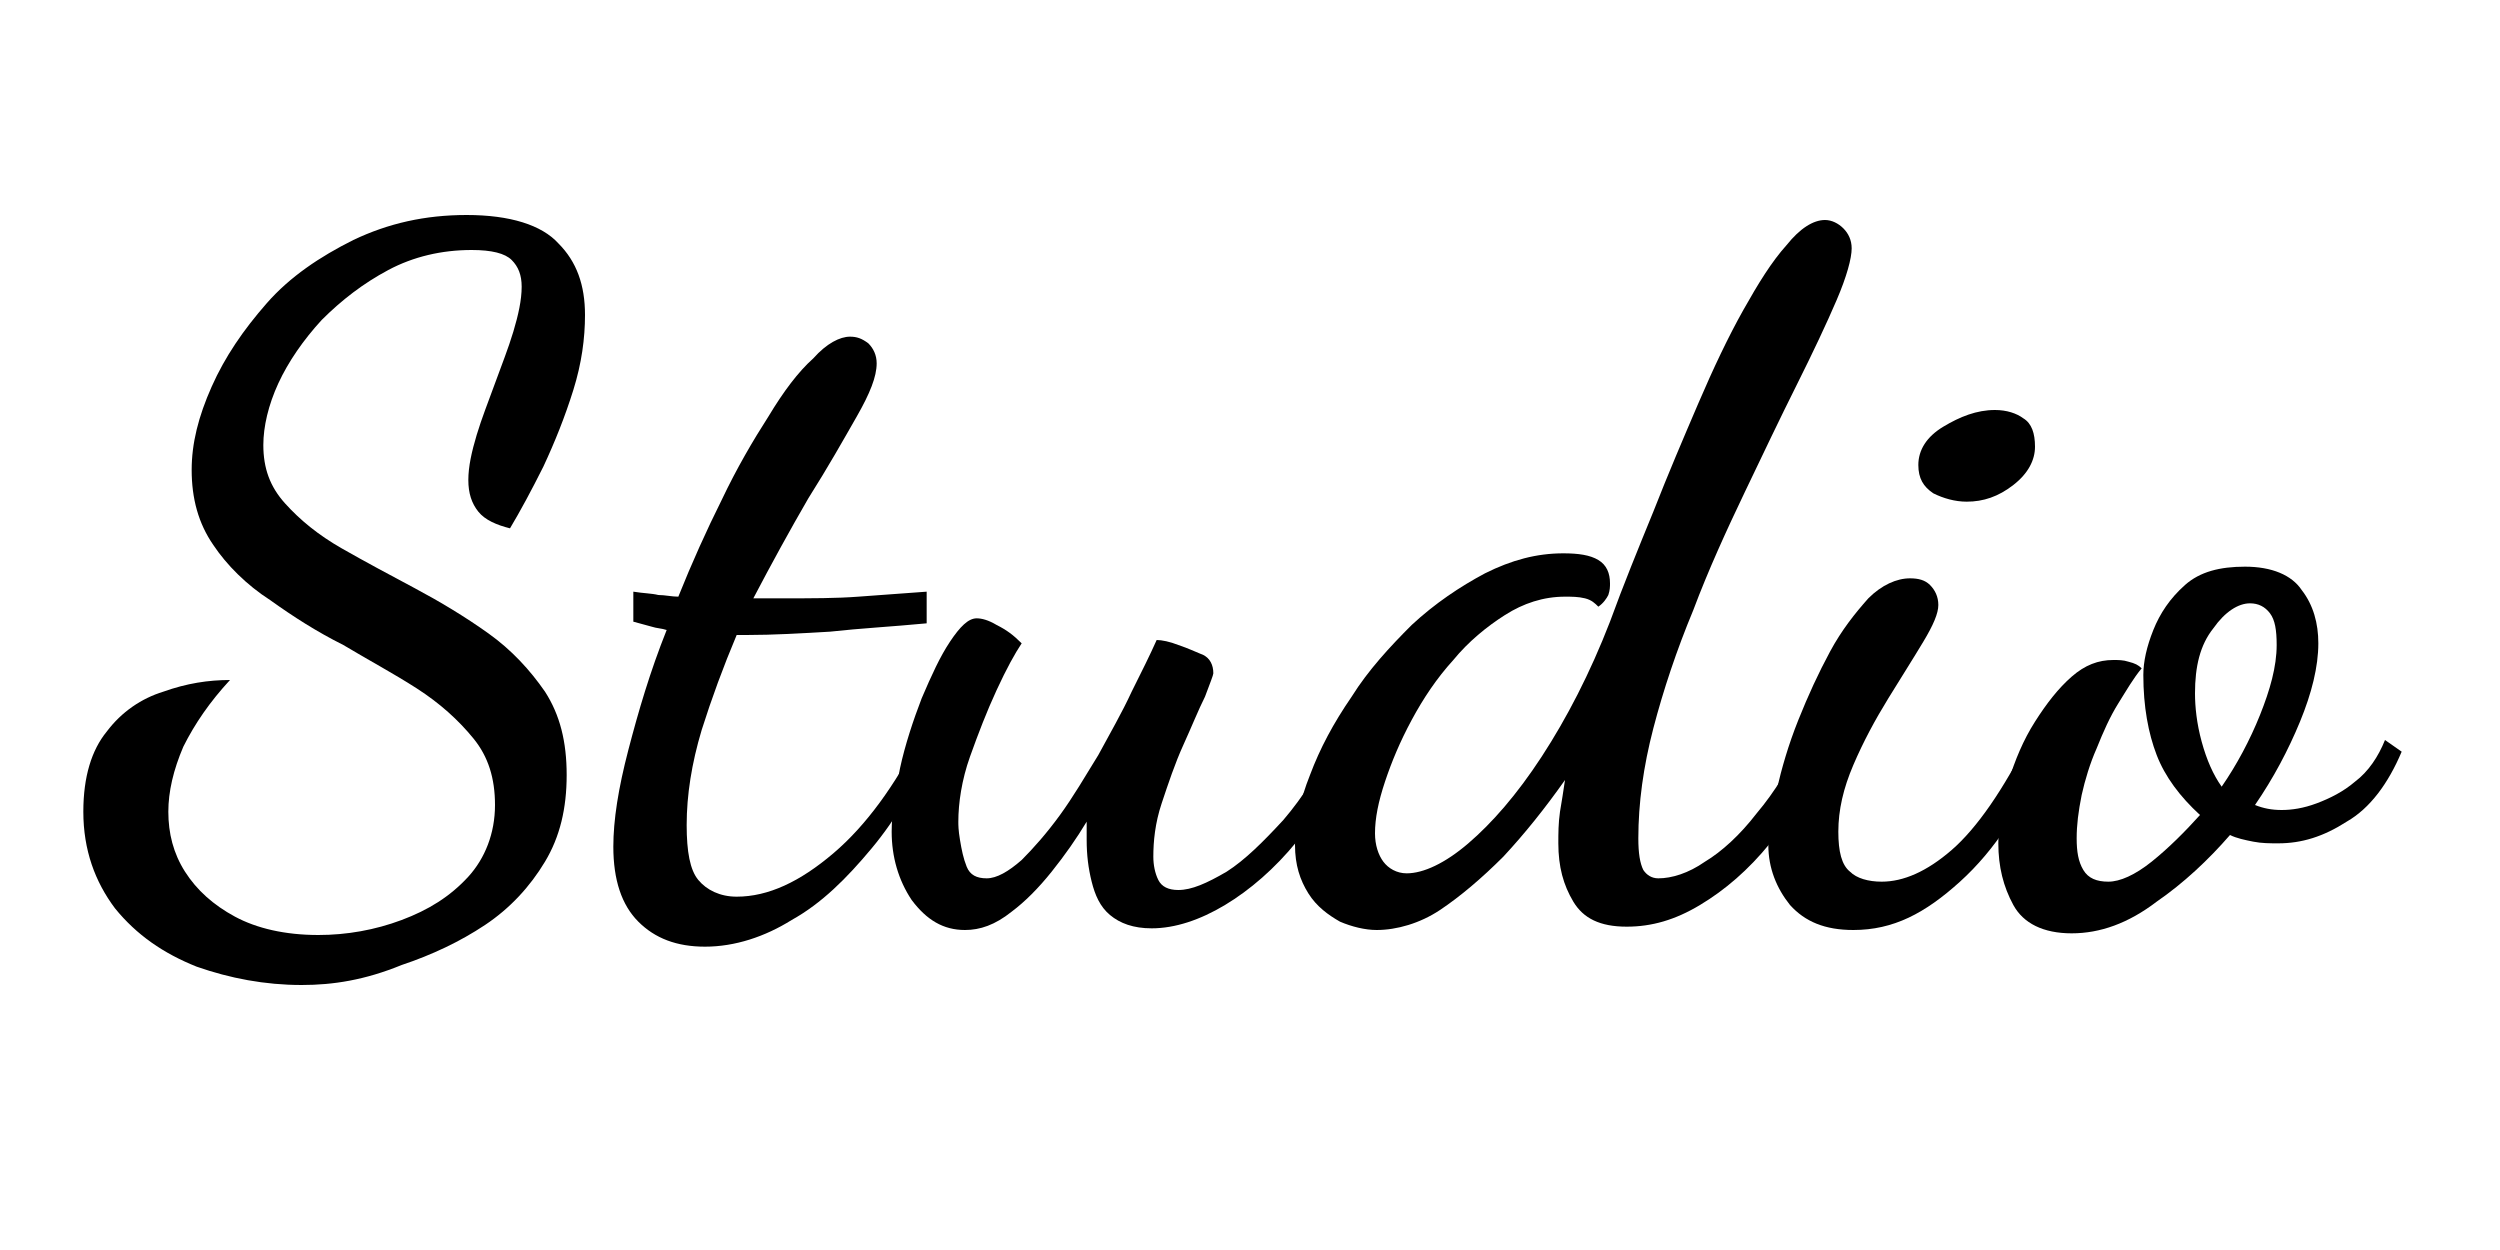
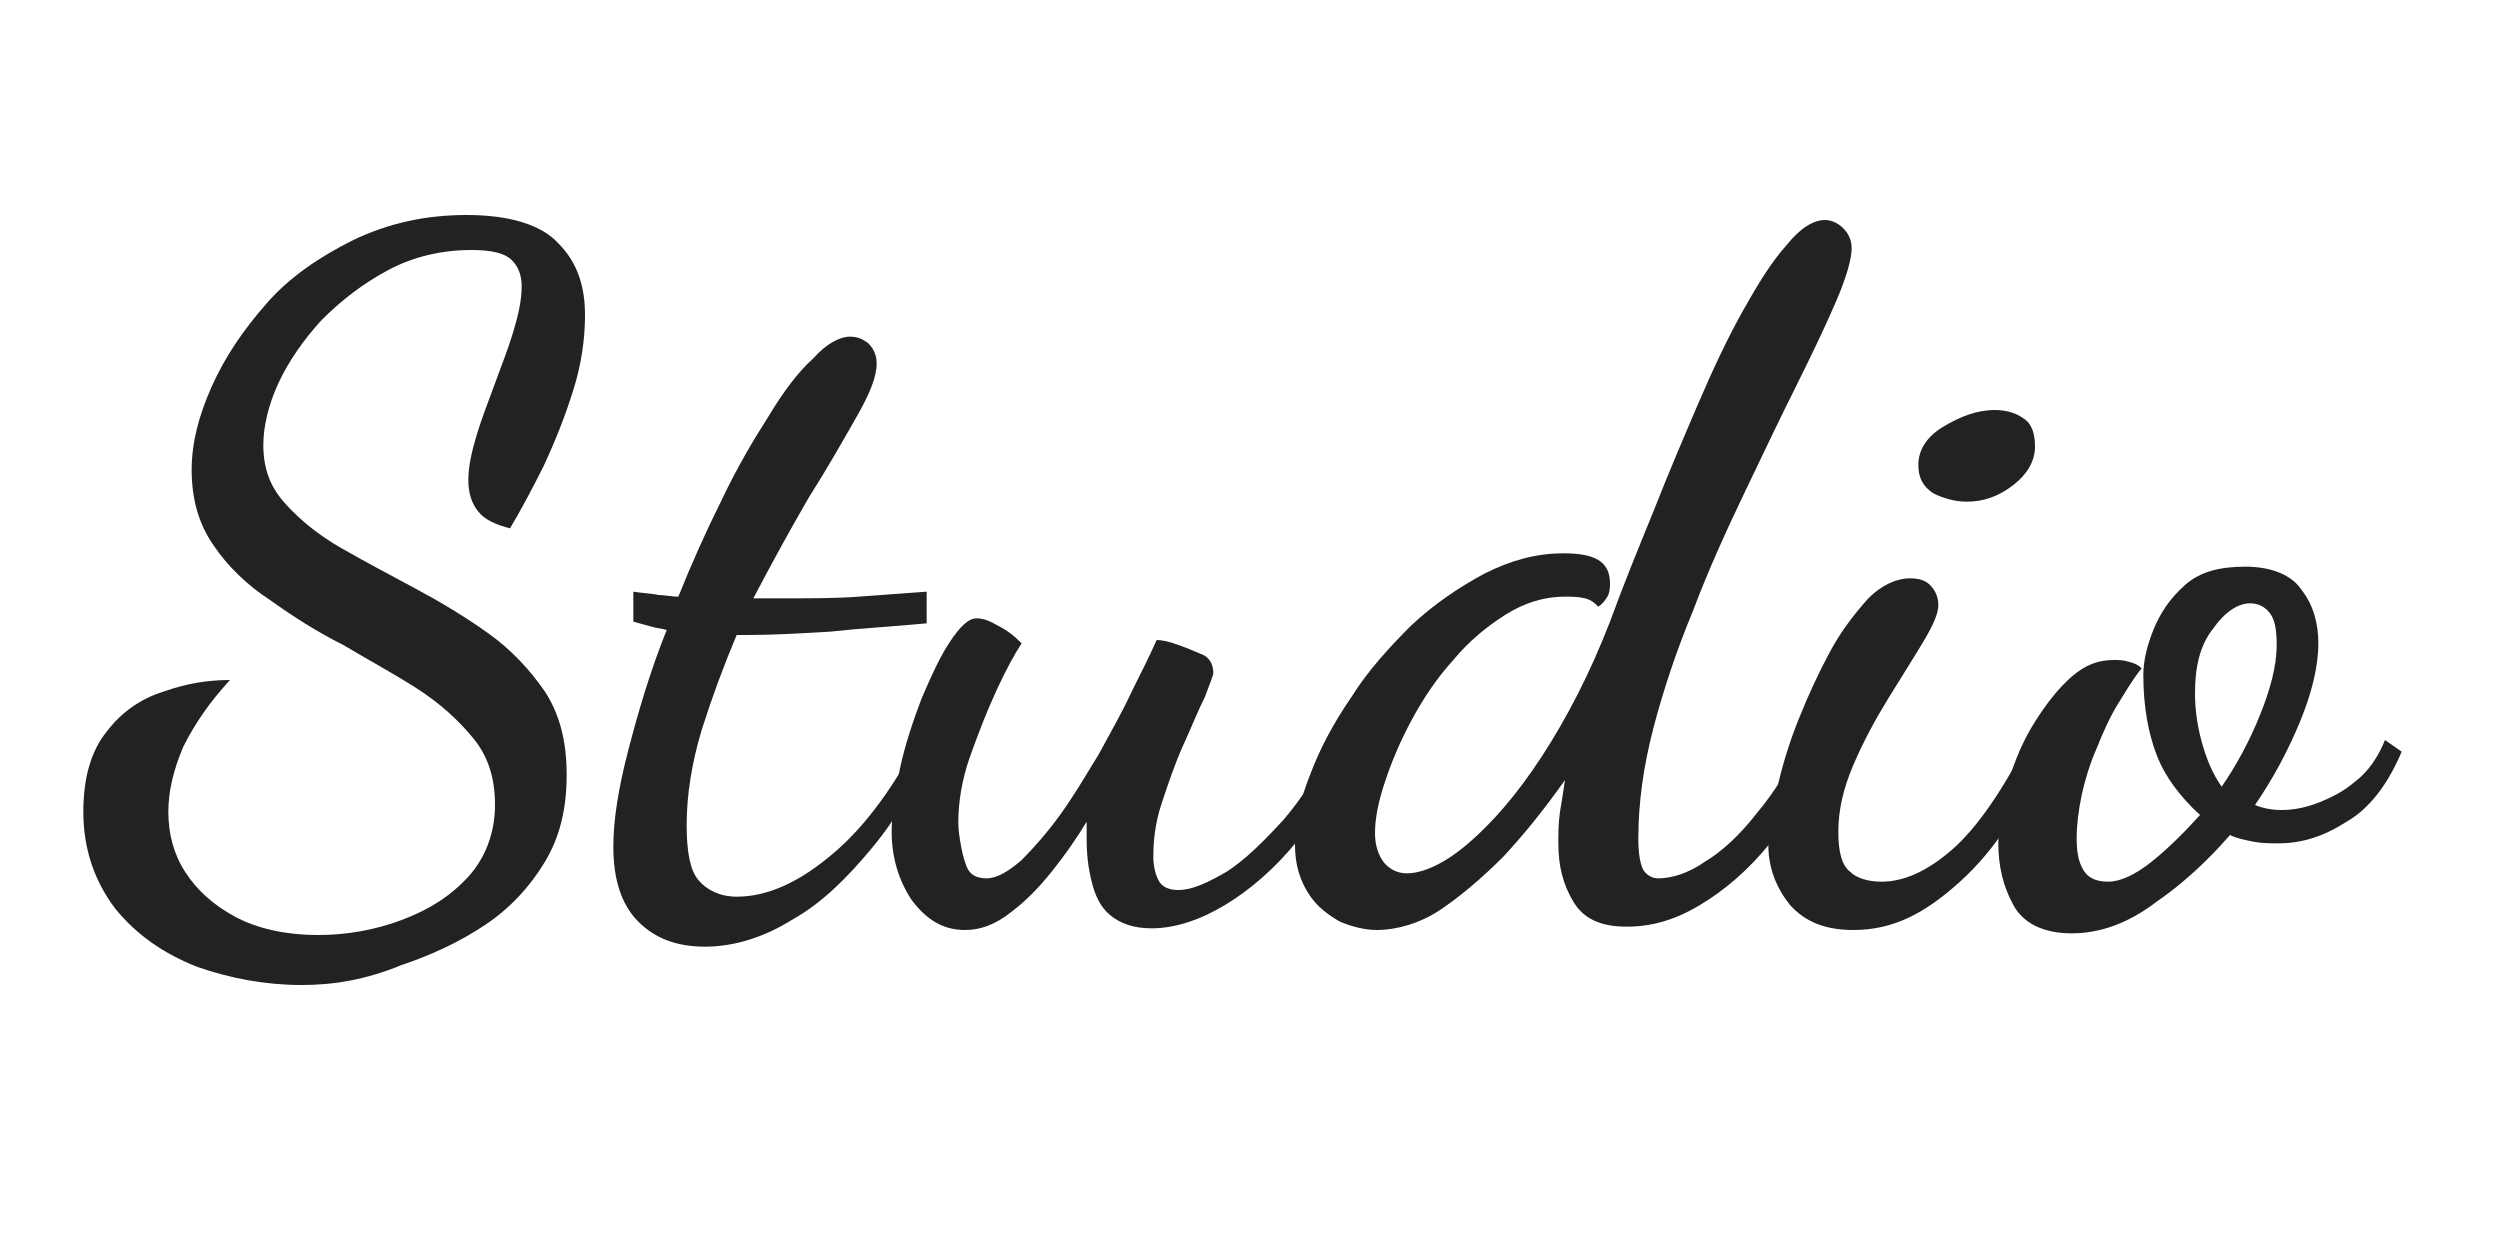
- <svg xmlns="http://www.w3.org/2000/svg" version="1.1" id="Слой_1" x="0px" y="0px" viewBox="0 0 150 75" style="enable-background:new 0 0 150 75;" xml:space="preserve">
+ <svg xmlns="http://www.w3.org/2000/svg" version="1.1" id="Слой_1" x="0px" y="0px" viewBox="0 0 150 75" style="enable-background:new 0 0 150 75;" xml:space="preserve" fill="#222222">
  <g>
    <g>
      <path d="M18.1,59.1c-2.2,0-4.3-0.4-6.3-1.1c-2-0.8-3.6-1.9-4.9-3.5C5.7,52.9,5,51,5,48.7c0-2.1,0.5-3.7,1.4-4.8    c0.9-1.2,2.1-2,3.4-2.4c1.4-0.5,2.7-0.7,4-0.7c-1.2,1.3-2.1,2.6-2.8,4c-0.6,1.4-0.9,2.7-0.9,3.9c0,1.3,0.3,2.5,1,3.6    c0.7,1.1,1.7,2,3,2.7c1.3,0.7,3,1.1,5,1.1c1.7,0,3.4-0.3,5-0.9c1.6-0.6,2.9-1.4,4-2.6c1-1.1,1.6-2.6,1.6-4.3c0-1.6-0.4-2.9-1.3-4    c-0.9-1.1-2-2.1-3.4-3c-1.4-0.9-2.9-1.7-4.4-2.6c-1.6-0.8-3-1.7-4.4-2.7c-1.4-0.9-2.6-2.1-3.4-3.3c-0.9-1.3-1.3-2.8-1.3-4.5    c0-1.6,0.4-3.2,1.2-5c0.8-1.8,1.9-3.4,3.3-5c1.4-1.6,3.2-2.8,5.2-3.8c2.1-1,4.3-1.5,6.8-1.5c2.6,0,4.5,0.6,5.5,1.7    c1.1,1.1,1.6,2.5,1.6,4.3c0,1.4-0.2,2.9-0.7,4.5c-0.5,1.6-1.1,3.1-1.8,4.6c-0.7,1.4-1.4,2.7-2,3.7c-0.8-0.2-1.5-0.5-1.9-1    c-0.4-0.5-0.6-1.1-0.6-1.9c0-0.8,0.2-1.7,0.5-2.7c0.3-1,0.7-2,1.1-3.1c0.4-1.1,0.8-2.1,1.1-3.1c0.3-1,0.5-1.9,0.5-2.7    c0-0.7-0.2-1.2-0.6-1.6c-0.4-0.4-1.2-0.6-2.4-0.6c-1.8,0-3.5,0.4-5,1.2c-1.5,0.8-2.8,1.8-4,3c-1.1,1.2-2,2.5-2.6,3.8    c-0.6,1.3-0.9,2.6-0.9,3.7c0,1.4,0.4,2.5,1.3,3.5c0.9,1,2,1.9,3.4,2.7c1.4,0.8,2.9,1.6,4.4,2.4s3,1.7,4.4,2.7    c1.4,1,2.5,2.2,3.4,3.5c0.9,1.4,1.3,3,1.3,5c0,2-0.4,3.7-1.3,5.2c-0.9,1.5-2.1,2.8-3.6,3.8c-1.5,1-3.2,1.8-5,2.4    C21.9,58.8,20,59.1,18.1,59.1z" />
      <path d="M42.3,56.8c-1.7,0-3-0.5-4-1.5c-1-1-1.5-2.5-1.5-4.5c0-1.6,0.3-3.5,0.9-5.8c0.6-2.3,1.3-4.7,2.3-7.2    c-0.3-0.1-0.6-0.1-0.9-0.2c-0.4-0.1-0.7-0.2-1.1-0.3v-1.8c0.6,0.1,1.1,0.1,1.5,0.2c0.4,0,0.8,0.1,1.2,0.1c0.8-2,1.7-4,2.6-5.8    c0.9-1.9,1.9-3.6,2.8-5c0.9-1.5,1.8-2.7,2.7-3.5c0.8-0.9,1.6-1.3,2.2-1.3c0.4,0,0.7,0.1,1.1,0.4c0.3,0.3,0.5,0.7,0.5,1.2    c0,0.8-0.4,1.8-1.2,3.2c-0.8,1.4-1.7,3-2.9,4.9c-1.1,1.9-2.2,3.9-3.3,6c0.3,0,0.6,0,0.9,0c0.3,0,0.6,0,0.9,0c1.7,0,3.2,0,4.5-0.1    c1.3-0.1,2.7-0.2,4.1-0.3v1.9c-2.1,0.2-4,0.3-5.8,0.5c-1.7,0.1-3.4,0.2-5,0.2c-0.1,0-0.2,0-0.3,0c-0.1,0-0.2,0-0.3,0    c-0.8,1.9-1.5,3.8-2.1,5.7c-0.6,2-0.9,3.9-0.9,5.7c0,1.6,0.2,2.7,0.7,3.3c0.5,0.6,1.3,1,2.3,1c1.9,0,3.8-0.9,5.8-2.6    c2-1.7,3.7-4.1,5.2-7l0.8,0.6c-1,2.2-2.2,4.3-3.7,6.1c-1.5,1.8-3,3.3-4.8,4.3C45.9,56.2,44.1,56.8,42.3,56.8z" />
      <path d="M57.9,55.8c-1.3,0-2.3-0.6-3.2-1.8c-0.8-1.2-1.2-2.6-1.2-4.1c0-1.1,0.2-2.3,0.5-3.8c0.3-1.4,0.8-2.9,1.3-4.2    c0.6-1.4,1.1-2.5,1.7-3.4c0.6-0.9,1.1-1.4,1.6-1.4c0.3,0,0.7,0.1,1.2,0.4c0.6,0.3,1,0.6,1.5,1.1c-0.4,0.6-0.9,1.5-1.5,2.8    c-0.6,1.3-1.1,2.6-1.6,4c-0.5,1.4-0.7,2.8-0.7,3.9c0,0.2,0,0.5,0.1,1.1c0.1,0.6,0.2,1.1,0.4,1.6c0.2,0.5,0.6,0.7,1.2,0.7    c0.6,0,1.3-0.4,2.1-1.1c0.7-0.7,1.5-1.6,2.3-2.7c0.8-1.1,1.5-2.3,2.3-3.6c0.7-1.3,1.4-2.5,2-3.8c0.6-1.2,1.1-2.2,1.5-3.1    c0.3,0,0.8,0.1,1.3,0.3c0.6,0.2,1,0.4,1.5,0.6c0.4,0.2,0.6,0.6,0.6,1.1c0,0.1-0.2,0.6-0.5,1.4c-0.4,0.8-0.8,1.8-1.3,2.9    c-0.5,1.1-0.9,2.3-1.3,3.5c-0.4,1.2-0.5,2.3-0.5,3.2c0,0.5,0.1,1,0.3,1.4c0.2,0.4,0.6,0.6,1.2,0.6c0.8,0,1.7-0.4,2.9-1.1    c1.1-0.7,2.2-1.8,3.4-3.1c1.2-1.4,2.2-3,3.1-4.9l0.9,0.7c-0.8,2.1-1.9,3.9-3.2,5.5c-1.3,1.6-2.8,2.9-4.3,3.8    c-1.5,0.9-3,1.4-4.4,1.4c-1.1,0-1.9-0.3-2.5-0.8c-0.6-0.5-0.9-1.2-1.1-2c-0.2-0.8-0.3-1.6-0.3-2.5c0-0.2,0-0.4,0-0.6s0-0.4,0-0.5    c-0.6,1-1.3,2-2.1,3c-0.8,1-1.6,1.8-2.4,2.4C59.7,55.5,58.8,55.8,57.9,55.8z" />
      <path d="M82.6,55.8c-0.7,0-1.5-0.2-2.2-0.5c-0.7-0.4-1.4-0.9-1.9-1.7c-0.5-0.8-0.8-1.7-0.8-2.9c0-1.3,0.3-2.7,0.9-4.2    c0.6-1.6,1.4-3.1,2.5-4.7c1-1.6,2.3-3,3.6-4.3c1.4-1.3,2.9-2.3,4.4-3.1c1.6-0.8,3.1-1.2,4.7-1.2c0.9,0,1.6,0.1,2.1,0.4    c0.5,0.3,0.7,0.8,0.7,1.4c0,0.2,0,0.4-0.1,0.7c-0.1,0.2-0.3,0.5-0.6,0.7c-0.2-0.2-0.4-0.4-0.8-0.5c-0.4-0.1-0.8-0.1-1.2-0.1    c-1.3,0-2.5,0.4-3.6,1.1c-1.1,0.7-2.2,1.6-3.1,2.7c-1,1.1-1.8,2.3-2.5,3.6s-1.2,2.5-1.6,3.7c-0.4,1.2-0.6,2.2-0.6,3.1    c0,0.7,0.2,1.3,0.5,1.7c0.3,0.4,0.8,0.7,1.4,0.7c1,0,2.3-0.6,3.7-1.8c1.4-1.2,2.9-2.9,4.4-5.2c1.5-2.3,2.9-5,4.1-8.1    c0.8-2.2,1.7-4.4,2.6-6.6c0.9-2.3,1.8-4.4,2.7-6.5c0.9-2.1,1.8-4,2.7-5.6c0.9-1.6,1.7-2.9,2.6-3.9c0.8-1,1.6-1.5,2.3-1.5    c0.4,0,0.8,0.2,1.1,0.5c0.3,0.3,0.5,0.7,0.5,1.2c0,0.6-0.3,1.7-0.9,3.1c-0.6,1.4-1.4,3.1-2.4,5.1c-1,2-2,4.1-3.1,6.4    c-1.1,2.3-2.2,4.7-3.1,7.1c-1,2.4-1.8,4.8-2.4,7.1s-0.9,4.5-0.9,6.6c0,0.9,0.1,1.5,0.3,1.9c0.2,0.3,0.5,0.5,0.9,0.5    c0.8,0,1.8-0.3,2.8-1c1-0.6,2.1-1.6,3.1-2.9c1.1-1.3,2-2.8,2.9-4.6l1.1,0.9c-0.8,2.1-1.9,3.9-3.2,5.5c-1.3,1.6-2.7,2.8-4.2,3.7    s-2.9,1.3-4.4,1.3c-1.6,0-2.6-0.5-3.2-1.5c-0.6-1-0.9-2.1-0.9-3.5c0-0.6,0-1.2,0.1-1.9c0.1-0.6,0.2-1.2,0.3-1.9    c-1.2,1.7-2.4,3.2-3.7,4.6c-1.3,1.3-2.6,2.4-3.8,3.2S83.8,55.8,82.6,55.8z" />
      <path d="M111.2,55.8c-1.7,0-2.9-0.5-3.8-1.5c-0.8-1-1.3-2.2-1.3-3.6c0-0.9,0.2-2,0.5-3.3c0.3-1.3,0.7-2.7,1.3-4.2    c0.6-1.5,1.2-2.8,1.9-4.1c0.7-1.3,1.5-2.3,2.3-3.2c0.8-0.8,1.7-1.2,2.5-1.2c0.5,0,0.9,0.1,1.2,0.4c0.3,0.3,0.5,0.7,0.5,1.2    c0,0.5-0.3,1.2-0.9,2.2c-0.6,1-1.3,2.1-2.1,3.4c-0.8,1.3-1.5,2.6-2.1,4c-0.6,1.4-0.9,2.7-0.9,4c0,1.2,0.2,2,0.7,2.4    c0.4,0.4,1.1,0.6,1.9,0.6c1.3,0,2.7-0.6,4.2-1.9c1.5-1.3,3.1-3.6,4.7-6.8l0.9,0.9c-1.3,3.3-3,5.9-5.1,7.8S113.6,55.8,111.2,55.8z     M118,30.1c-0.7,0-1.4-0.2-2-0.5c-0.6-0.4-0.9-0.9-0.9-1.7c0-0.9,0.5-1.7,1.5-2.3c1-0.6,2-1,3.1-1c0.7,0,1.3,0.2,1.7,0.5    c0.5,0.3,0.7,0.9,0.7,1.7s-0.4,1.6-1.3,2.3C119.9,29.8,119,30.1,118,30.1z" />
      <path d="M124.3,56c-1.7,0-2.9-0.6-3.5-1.7s-0.9-2.3-0.9-3.7c0-1.2,0.2-2.5,0.6-3.7c0.4-1.3,0.9-2.5,1.6-3.6c0.7-1.1,1.4-2,2.2-2.7    c0.8-0.7,1.6-1,2.5-1c0.3,0,0.6,0,0.9,0.1c0.4,0.1,0.6,0.2,0.8,0.4c-0.5,0.6-0.9,1.3-1.4,2.1c-0.5,0.8-0.9,1.7-1.3,2.7    c-0.4,0.9-0.7,1.9-0.9,2.8c-0.2,1-0.3,1.8-0.3,2.6c0,0.8,0.1,1.4,0.4,1.9c0.3,0.5,0.8,0.7,1.5,0.7s1.6-0.4,2.6-1.2    c1-0.8,2-1.8,2.9-2.8c-1.2-1.1-2.1-2.3-2.6-3.6c-0.5-1.3-0.8-2.9-0.8-4.8c0-0.8,0.2-1.7,0.6-2.7c0.4-1,1-1.9,1.9-2.7    c0.9-0.8,2.1-1.1,3.6-1.1c1.6,0,2.8,0.5,3.4,1.4c0.7,0.9,1,2,1,3.2c0,1.4-0.4,3-1.1,4.7c-0.7,1.7-1.6,3.4-2.7,5    c0.5,0.2,1,0.3,1.6,0.3c0.6,0,1.3-0.1,2.1-0.4s1.6-0.7,2.3-1.3c0.8-0.6,1.4-1.5,1.8-2.5l1,0.7c-0.8,1.9-1.9,3.4-3.3,4.2    c-1.4,0.9-2.7,1.3-4.1,1.3c-0.5,0-1,0-1.5-0.1s-1-0.2-1.4-0.4c-1.3,1.5-2.8,2.9-4.4,4C127.7,55.4,126,56,124.3,56z M133.3,47.2    c0.9-1.3,1.7-2.8,2.3-4.3c0.6-1.5,1-2.9,1-4.2c0-0.9-0.1-1.5-0.4-1.9c-0.3-0.4-0.7-0.6-1.2-0.6c-0.7,0-1.5,0.5-2.2,1.5    c-0.8,1-1.1,2.3-1.1,3.9c0,0.8,0.1,1.8,0.4,2.9S132.8,46.5,133.3,47.2z" />
    </g>
  </g>
</svg>
